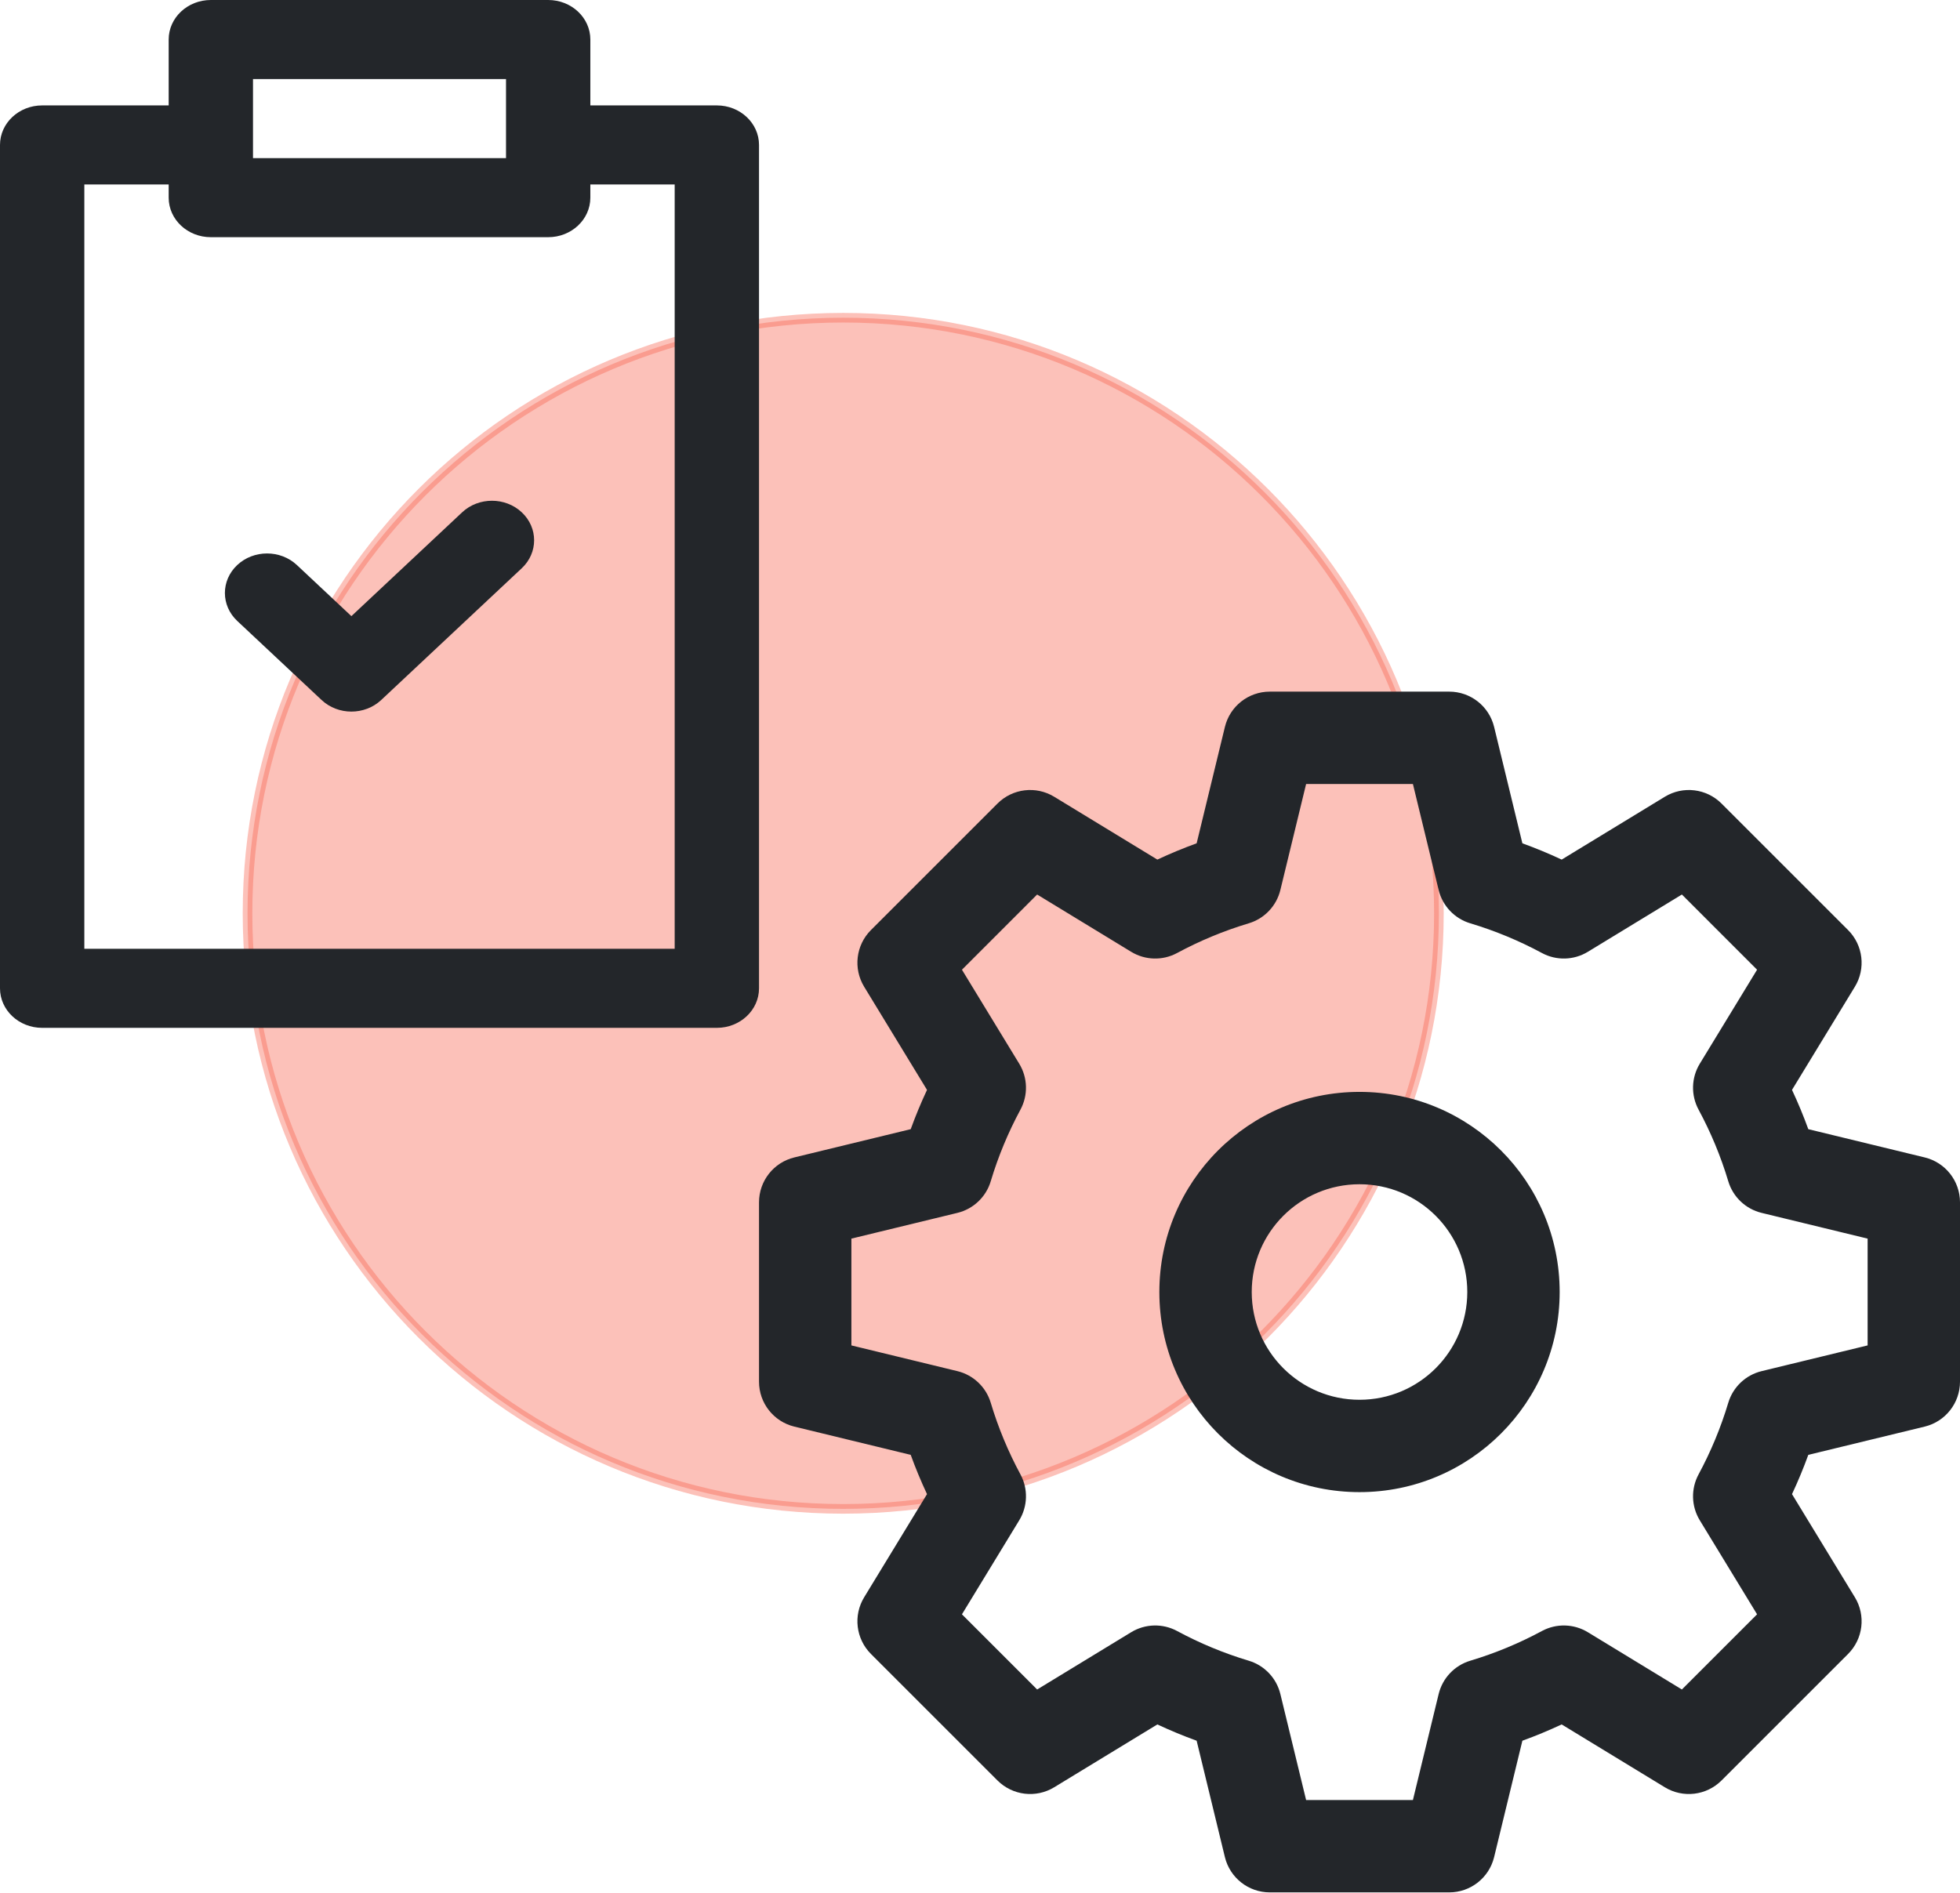
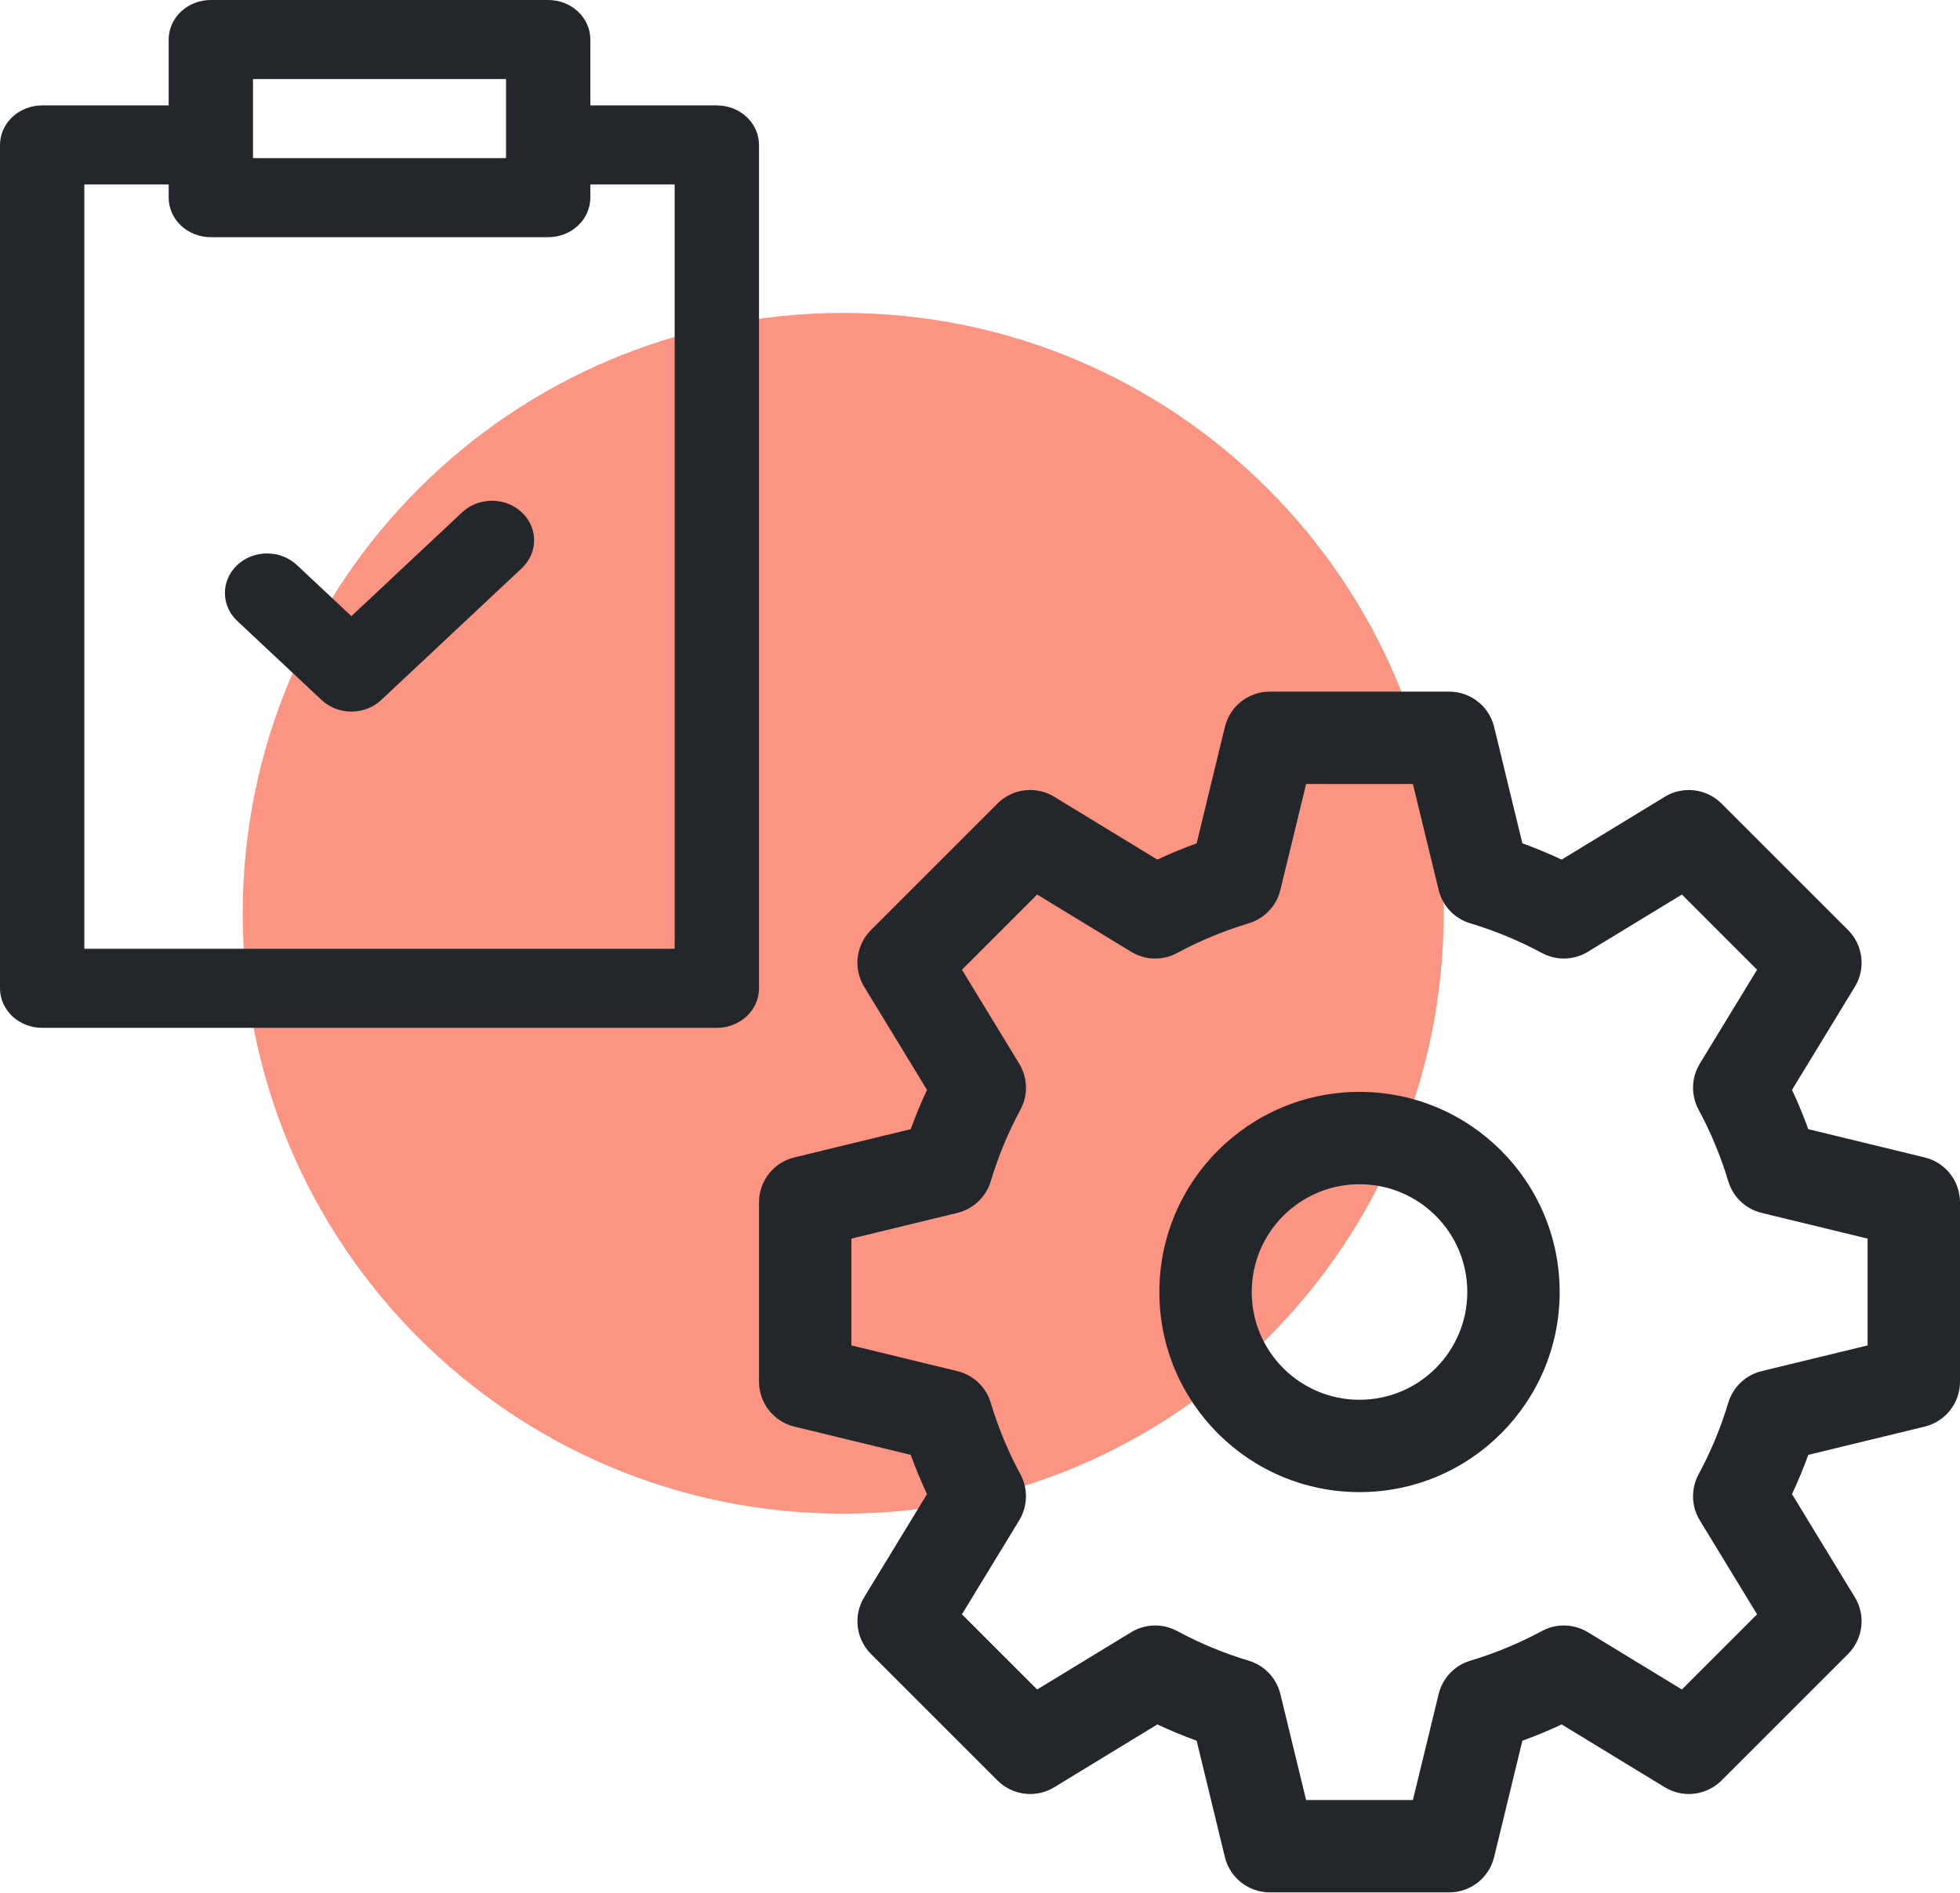
<svg xmlns="http://www.w3.org/2000/svg" width="204px" height="197px" viewBox="0 0 204 197" version="1.1">
  <g id="Page-1" stroke="none" stroke-width="1" fill="none" fill-rule="evenodd">
    <g id="Artboard" transform="translate(-511, -162)">
      <g id="Group" transform="translate(511, 162)">
-         <rect id="Rectangle" stroke="#F7665066" fill="#F7665066" transform="translate(87.7632, 95.0754) rotate(-90) translate(-87.7632, -95.0754)" x="25.763" y="33.075" width="124" height="124" rx="62" />
+         <rect id="Rectangle" stroke="#fb9582" fill="#fb9582" transform="translate(87.7632, 95.0754) rotate(-90) translate(-87.7632, -95.0754)" x="25.763" y="33.075" width="124" height="124" rx="62" />
        <g id="ClipboardCheckmark" fill="#23262A">
          <path d="M17.556,4.115 C17.556,1.843 19.521,0 21.944,0 L57.056,0 C59.479,0 61.444,1.843 61.444,4.115 L61.444,10.974 L74.611,10.974 C77.035,10.974 79,12.817 79,15.09 L79,102.885 C79,105.157 77.035,107 74.611,107 L4.389,107 C1.965,107 0,105.157 0,102.885 L0,15.09 C0,12.817 1.965,10.974 4.389,10.974 L17.556,10.974 L17.556,4.115 Z M61.444,20.577 C61.444,22.85 59.479,24.692 57.056,24.692 L21.944,24.692 C19.521,24.692 17.556,22.85 17.556,20.577 L17.556,19.205 L8.778,19.205 L8.778,98.769 L70.222,98.769 L70.222,19.205 L61.444,19.205 L61.444,20.577 Z M52.667,16.462 L26.333,16.462 L26.333,8.231 L52.667,8.231 L52.667,16.462 Z M54.307,59.153 C56.021,57.546 56.021,54.941 54.307,53.334 C52.593,51.727 49.814,51.727 48.1,53.334 L36.574,64.141 L30.9,58.821 C29.186,57.214 26.407,57.214 24.693,58.821 C22.979,60.428 22.979,63.033 24.693,64.641 L33.471,72.871 C35.185,74.479 37.963,74.479 39.677,72.871 L54.307,59.153 Z" id="Shape" />
        </g>
        <g id="Cog" transform="translate(79, 72)" fill="#23262A">
          <path d="M53.162,0 C50.944,0 49.013,1.518 48.49,3.673 L45.548,15.79 C44.155,16.295 42.791,16.861 41.459,17.485 L30.722,10.943 C28.828,9.789 26.39,10.081 24.821,11.649 L11.649,24.821 C10.08,26.39 9.789,28.828 10.943,30.722 L17.485,41.46 C16.861,42.791 16.295,44.155 15.789,45.548 L3.673,48.49 C1.518,49.013 0,50.944 0,53.162 L0,71.839 C0,74.057 1.518,75.987 3.673,76.511 L15.789,79.453 C16.295,80.846 16.861,82.21 17.485,83.541 L10.943,94.278 C9.789,96.172 10.081,98.61 11.649,100.179 L24.821,113.351 C26.39,114.92 28.828,115.212 30.722,114.058 L41.459,107.516 C42.791,108.139 44.155,108.705 45.548,109.211 L48.489,121.327 C49.013,123.482 50.943,125 53.162,125 L71.838,125 C74.057,125 75.987,123.482 76.51,121.327 L79.452,109.211 C80.846,108.705 82.209,108.139 83.541,107.516 L94.278,114.058 C96.172,115.212 98.61,114.92 100.179,113.351 L113.351,100.179 C114.919,98.61 115.212,96.172 114.057,94.278 L107.515,83.541 C108.139,82.21 108.705,80.846 109.211,79.453 L121.327,76.511 C123.482,75.987 125,74.057 125,71.839 L125,53.162 C125,50.944 123.482,49.013 121.327,48.49 L109.211,45.548 C108.705,44.155 108.139,42.791 107.515,41.459 L114.057,30.722 C115.212,28.828 114.92,26.39 113.351,24.821 L100.179,11.649 C98.61,10.081 96.172,9.789 94.278,10.943 L83.541,17.485 C82.209,16.861 80.846,16.295 79.452,15.79 L76.51,3.673 C75.987,1.518 74.056,0 71.838,0 L53.162,0 Z M54.263,20.648 L56.942,9.615 L68.058,9.615 L70.737,20.647 C71.14,22.307 72.392,23.628 74.028,24.118 C76.634,24.9 79.129,25.94 81.484,27.209 C82.987,28.02 84.808,27.972 86.267,27.083 L96.053,21.121 L103.879,28.948 L97.917,38.733 C97.028,40.192 96.98,42.013 97.791,43.517 C99.06,45.871 100.101,48.366 100.882,50.972 C101.372,52.608 102.694,53.86 104.353,54.263 L115.385,56.942 L115.385,68.059 L104.353,70.737 C102.694,71.14 101.372,72.393 100.882,74.028 C100.101,76.635 99.06,79.129 97.791,81.484 C96.98,82.988 97.028,84.808 97.917,86.267 L103.879,96.053 L96.053,103.879 L86.267,97.917 C84.808,97.028 82.987,96.981 81.484,97.791 C79.129,99.061 76.634,100.101 74.028,100.883 C72.392,101.373 71.14,102.694 70.737,104.353 L68.058,115.385 L56.942,115.385 L54.263,104.353 C53.86,102.694 52.608,101.373 50.972,100.883 C48.366,100.101 45.871,99.061 43.516,97.791 C42.013,96.981 40.192,97.028 38.733,97.917 L28.948,103.879 L21.121,96.053 L27.083,86.267 C27.972,84.808 28.02,82.988 27.209,81.484 C25.94,79.129 24.899,76.635 24.118,74.028 C23.628,72.393 22.306,71.14 20.647,70.737 L9.615,68.059 L9.615,56.942 L20.647,54.263 C22.306,53.86 23.628,52.608 24.118,50.972 C24.899,48.366 25.94,45.871 27.209,43.517 C28.02,42.013 27.972,40.192 27.083,38.733 L21.121,28.948 L28.947,21.121 L38.733,27.083 C40.192,27.972 42.013,28.02 43.516,27.209 C45.871,25.94 48.366,24.9 50.972,24.118 C52.608,23.628 53.86,22.307 54.263,20.648 Z M51.282,62.5 C51.282,56.304 56.304,51.282 62.5,51.282 C68.696,51.282 73.718,56.304 73.718,62.5 C73.718,68.696 68.696,73.718 62.5,73.718 C56.304,73.718 51.282,68.696 51.282,62.5 Z M62.5,41.667 C50.994,41.667 41.667,50.994 41.667,62.5 C41.667,74.006 50.994,83.333 62.5,83.333 C74.006,83.333 83.333,74.006 83.333,62.5 C83.333,50.994 74.006,41.667 62.5,41.667 Z" id="Shape" />
        </g>
      </g>
    </g>
  </g>
</svg>
